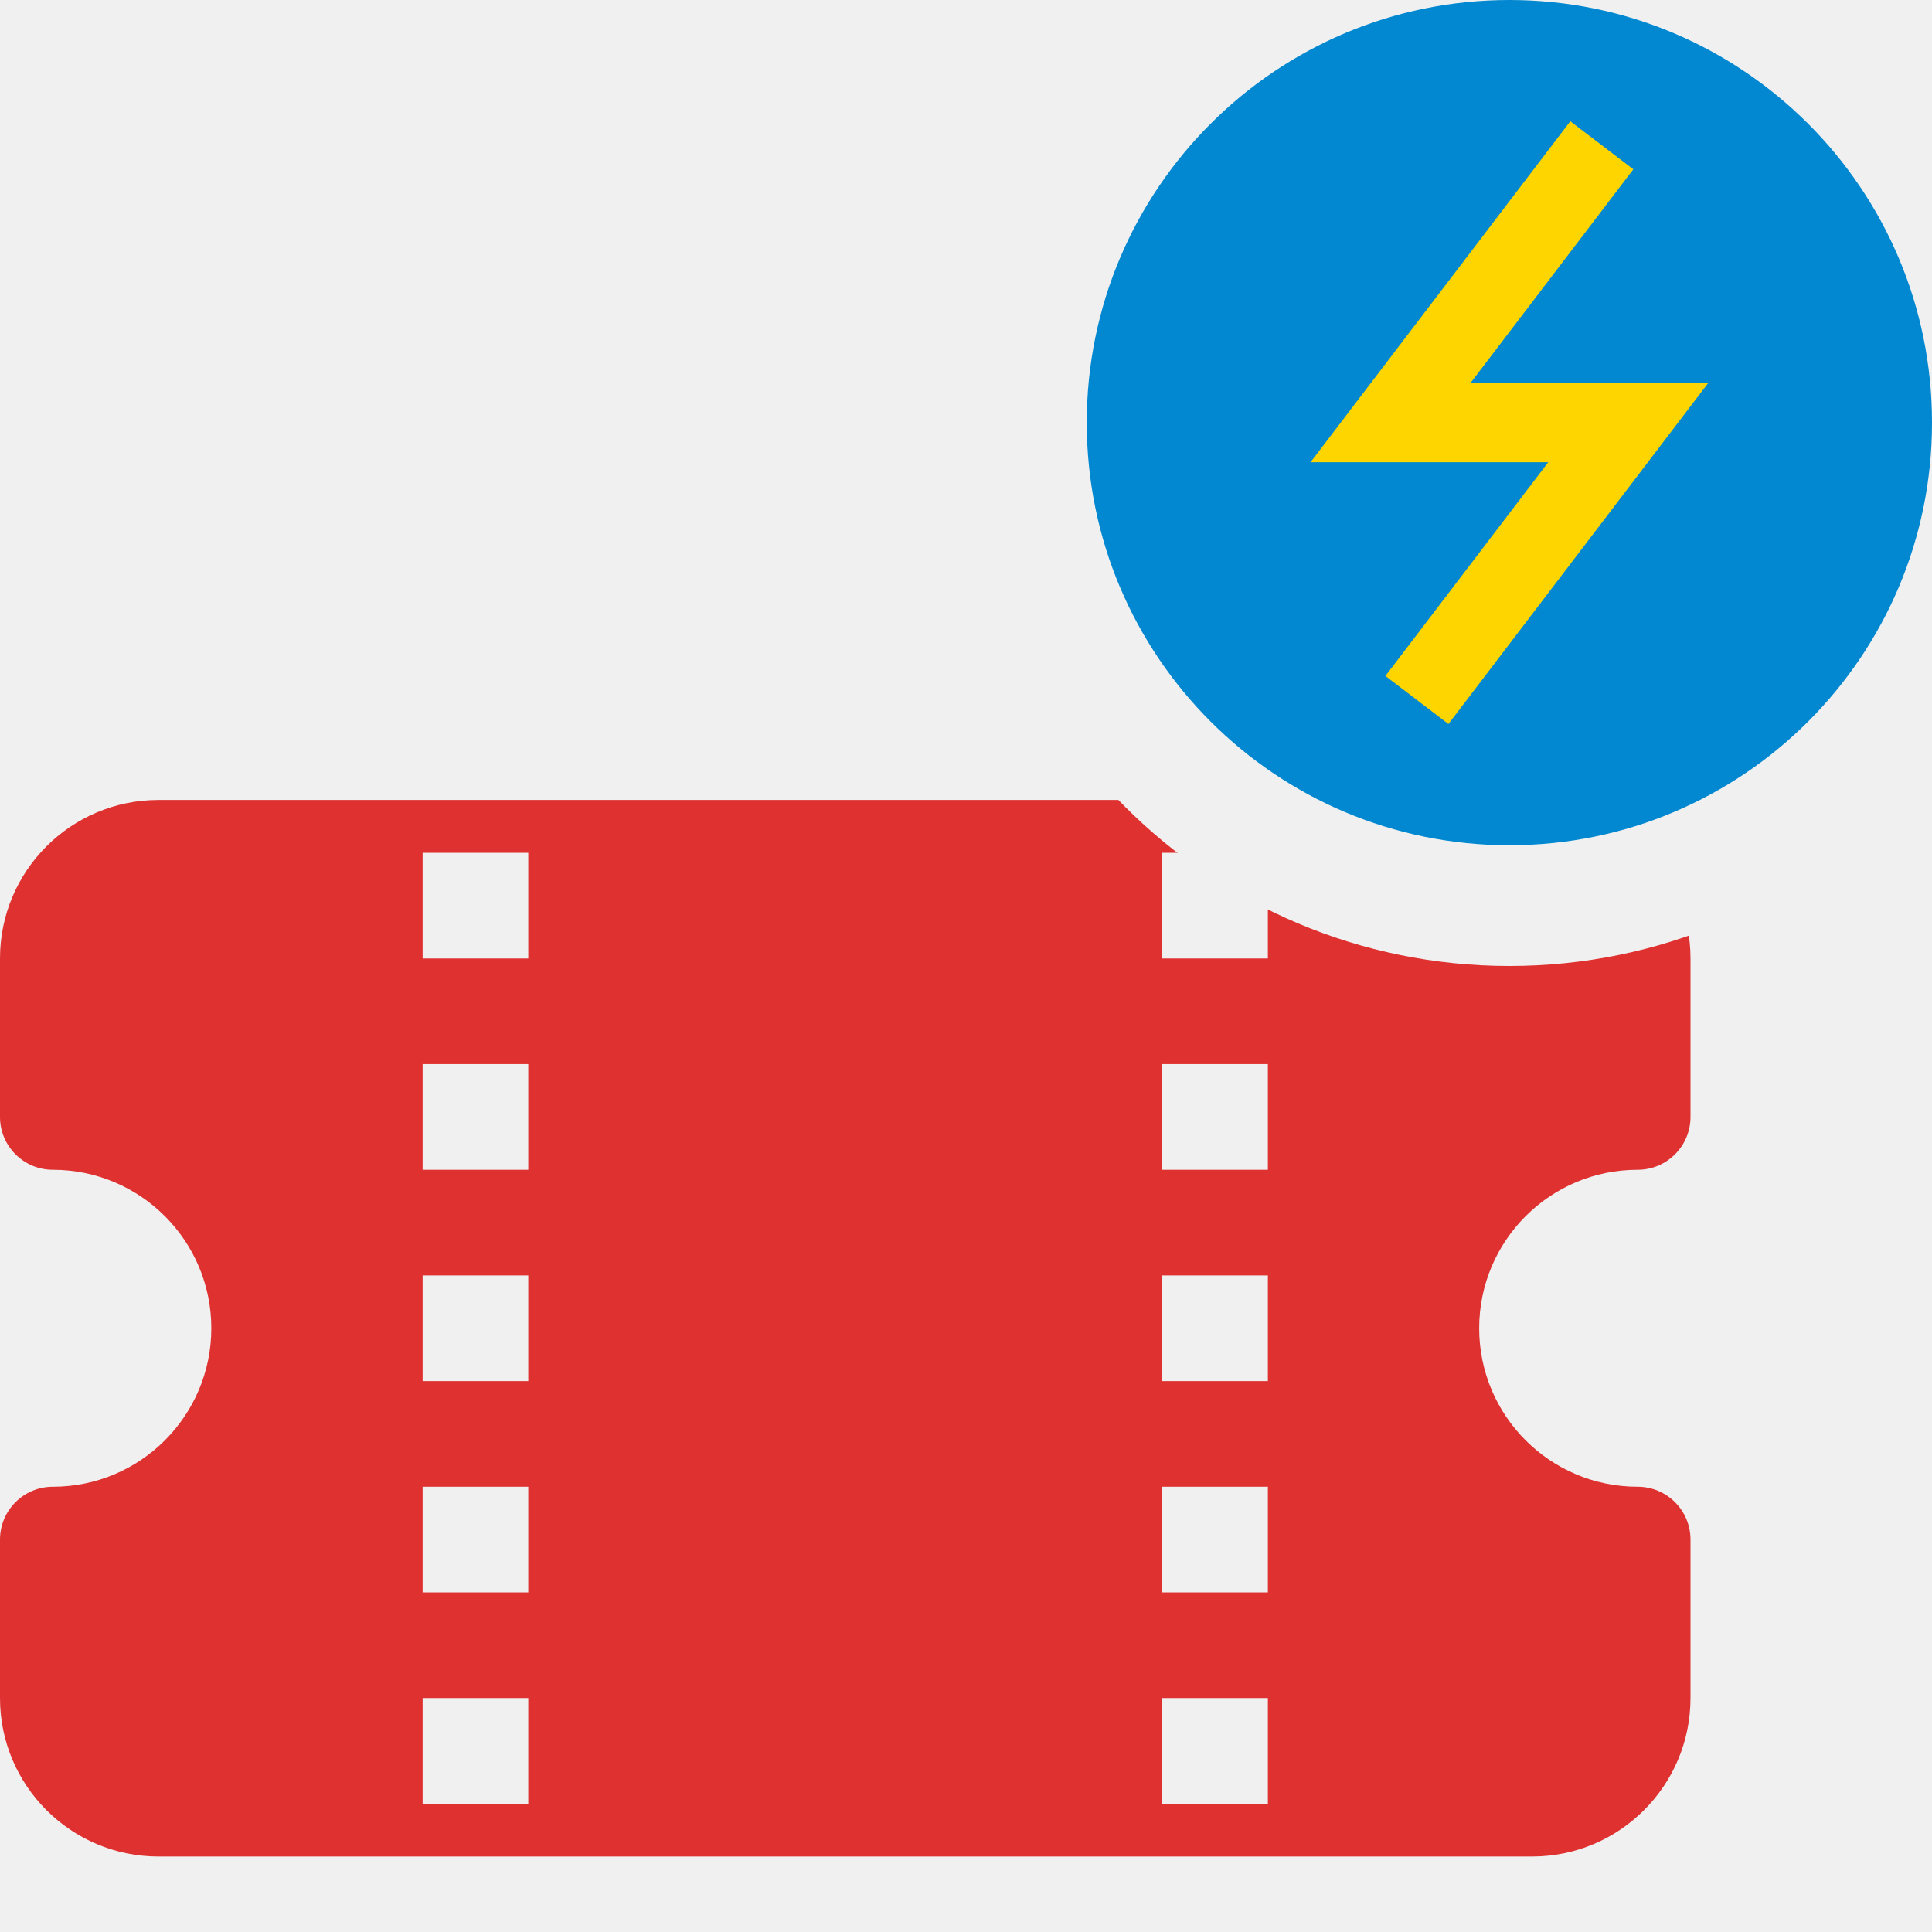
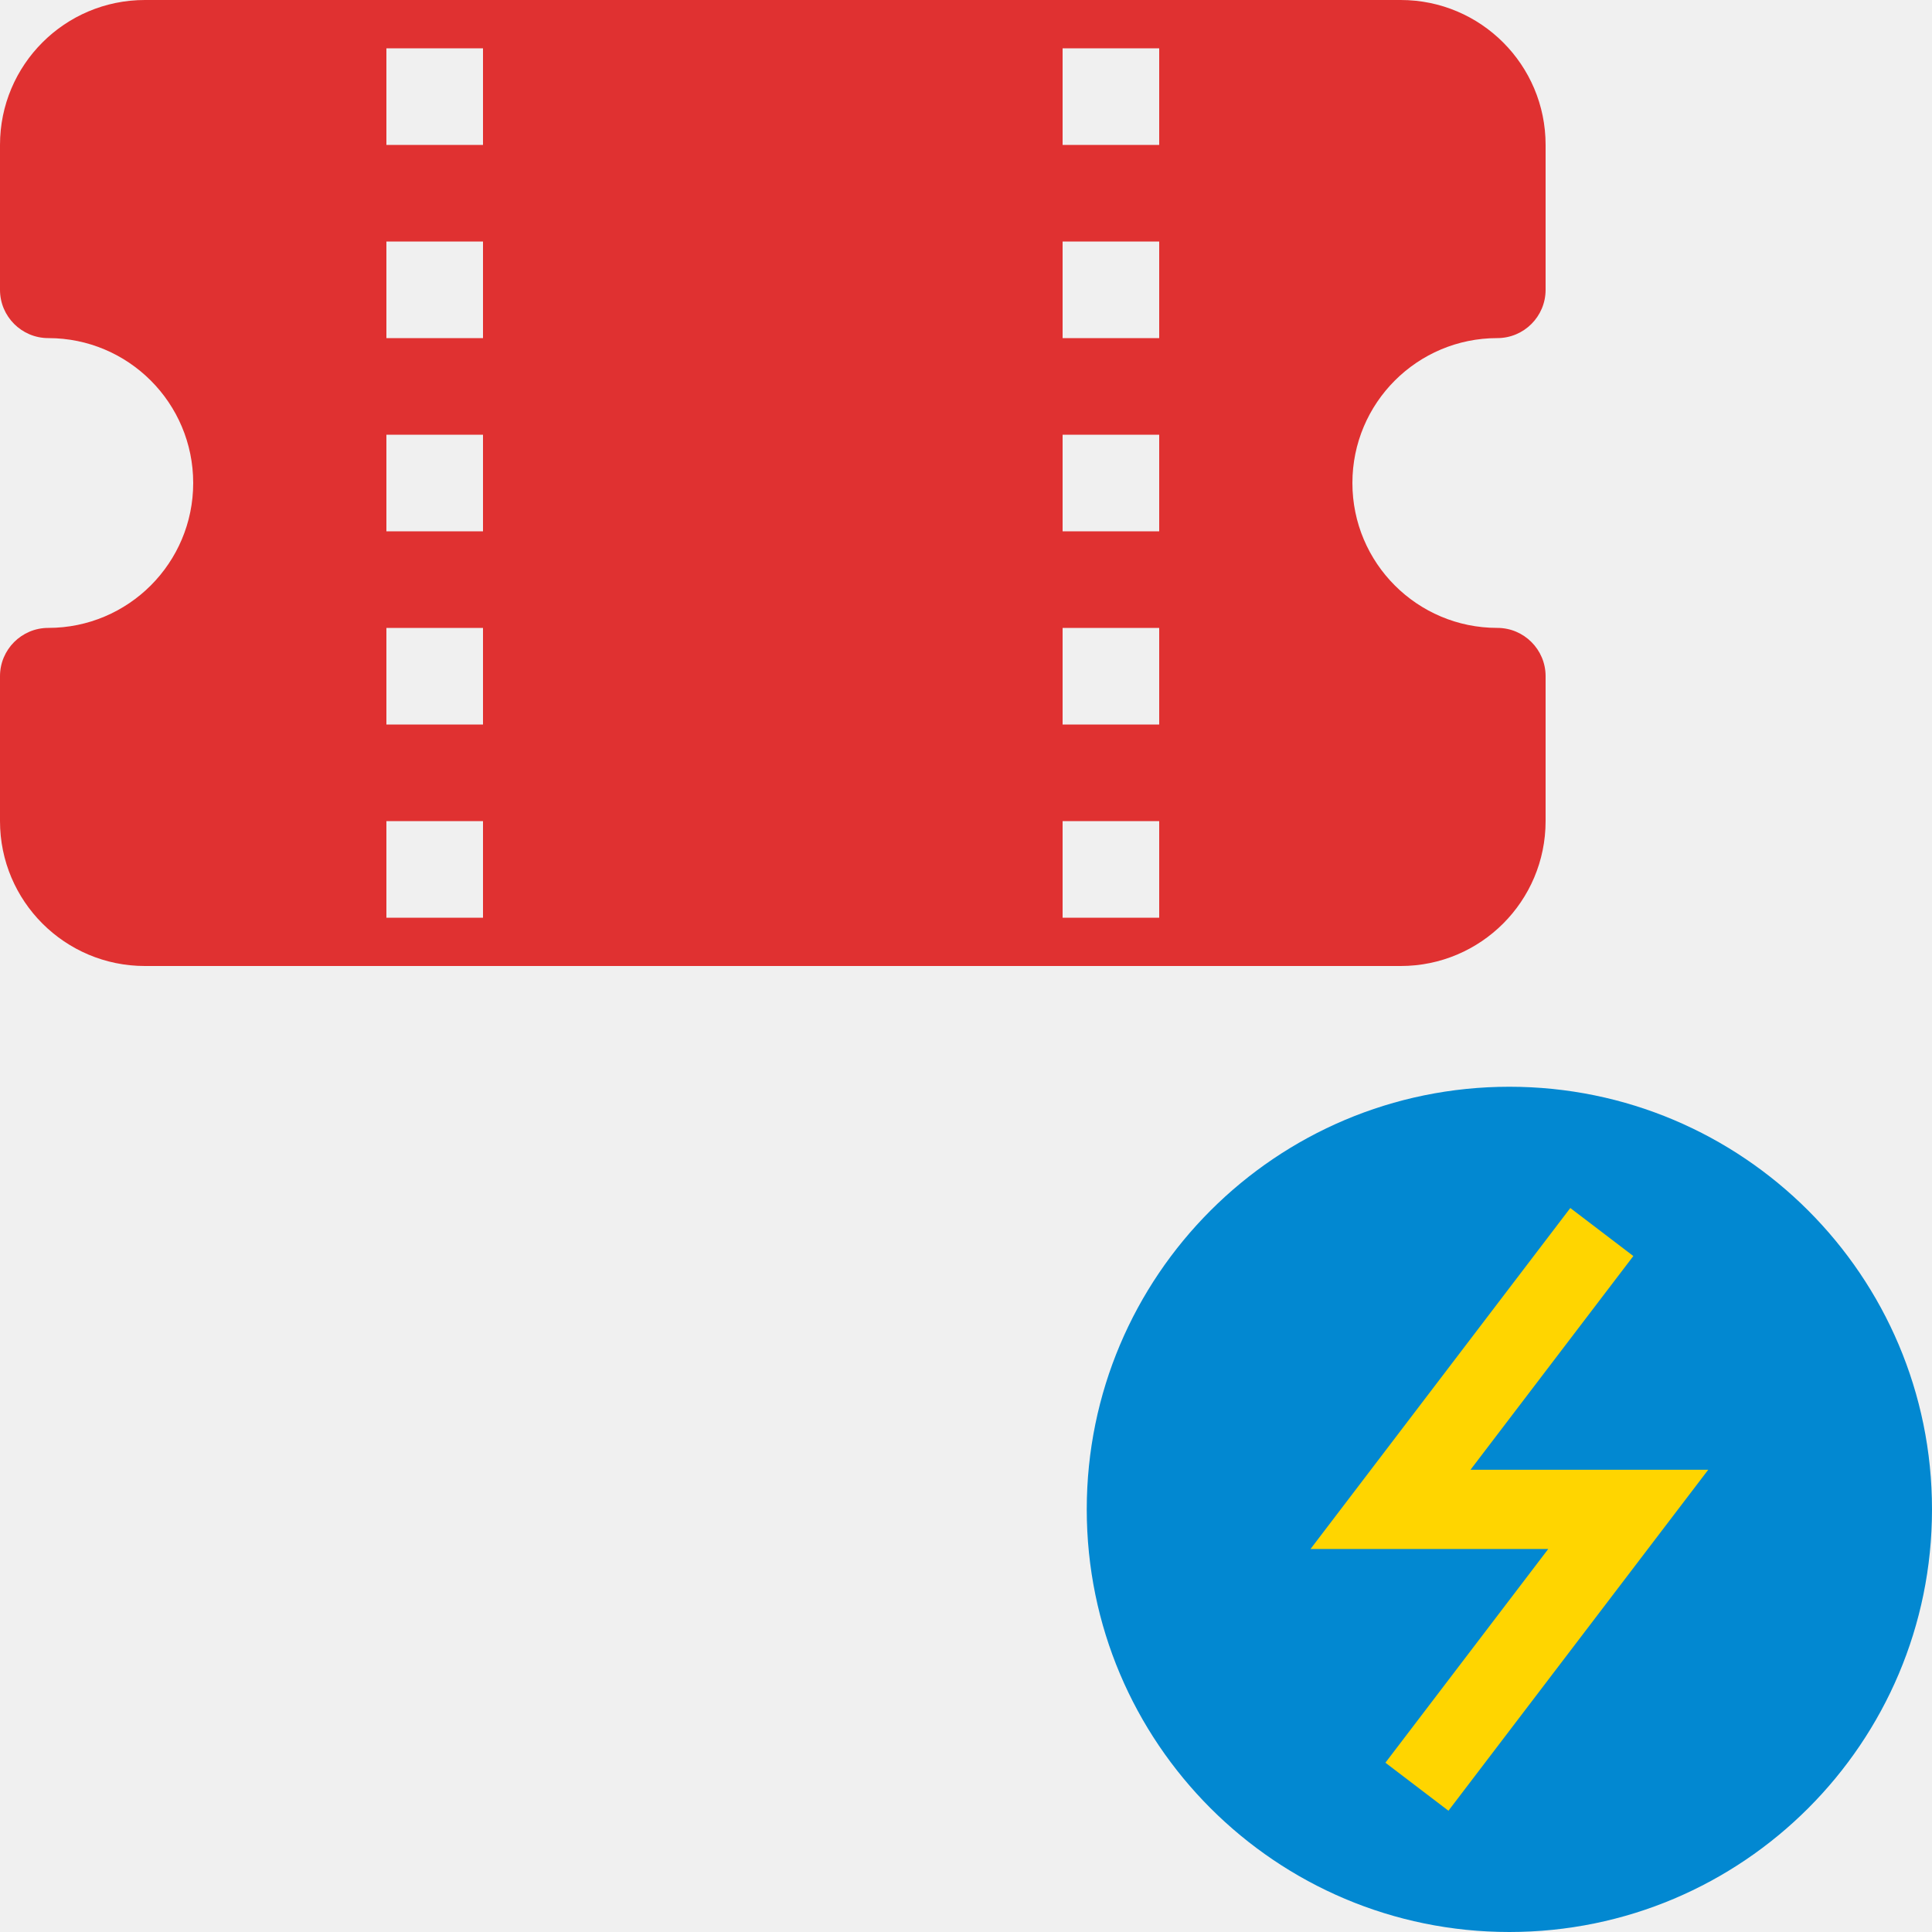
<svg xmlns="http://www.w3.org/2000/svg" viewBox="0 0 32 32" width="32" height="32" role="img" aria-labelledby="title desc">
  <mask id="hilos-mark-gap" maskUnits="userSpaceOnUse" x="0" y="0" width="32" height="32">
    <rect width="32" height="32" fill="#fff" />
-     <circle cx="25" cy="7" r="9" fill="#000" />
+     <circle cx="25" cy="25" r="9" fill="#000" />
  </mask>
  <g id="demo-symbol" fill="#E03131" mask="url(#hilos-mark-gap)">
-     <path transform="matrix(1.75 0 0 1.75 0 8)" d="M0 4.5A1.5 1.5 0 0 1 1.5 3h13A1.5 1.5 0 0 1 16 4.5V6a.5.5 0 0 1-.5.5 1.5 1.5 0 0 0 0 3 .5.5 0 0 1 .5.5v1.5a1.5 1.5 0 0 1-1.5 1.5h-13A1.5 1.5 0 0 1 0 11.5V10a.5.5 0 0 1 .5-.5 1.5 1.5 0 1 0 0-3A.5.5 0 0 1 0 6zm4-1v1h1v-1zm1 3v-1H4v1zm7 0v-1h-1v1zm-1-2h1v-1h-1zm-6 3H4v1h1zm7 1v-1h-1v1zm-7 1H4v1h1zm7 1v-1h-1v1zm-8 1v1h1v-1zm7 1h1v-1h-1z" />
+     <path transform="matrix(1.6 0 0 1.6 0 -4.8)" d="M0 4.5A1.5 1.5 0 0 1 1.5 3h13A1.5 1.5 0 0 1 16 4.5V6a.5.5 0 0 1-.5.5 1.5 1.5 0 0 0 0 3 .5.5 0 0 1 .5.5v1.5a1.5 1.5 0 0 1-1.5 1.5h-13A1.5 1.5 0 0 1 0 11.5V10a.5.5 0 0 1 .5-.5 1.5 1.5 0 1 0 0-3A.5.5 0 0 1 0 6zm4-1v1h1v-1zm1 3v-1H4v1zm7 0v-1h-1v1zm-1-2h1v-1h-1zm-6 3H4v1h1zm7 1v-1h-1v1zm-7 1H4v1h1zm7 1v-1h-1v1zm-8 1v1h1v-1zm7 1h1v-1h-1z" />
  </g>
  <g id="hilos-mark">
-     <g transform="matrix(0.4375 0 0 0.4375 18 0)">
+     <g transform="matrix(0.4375 0 0 0.4375 18 18)">
      <circle cx="16" cy="16" r="16" fill="#0288D1" />
      <path fill="none" stroke="#FFD500" stroke-width="3" stroke-linejoin="miter" d="M19.5 5.5L11.5 16H20.5L12.5 26.5" />
    </g>
  </g>
</svg>
